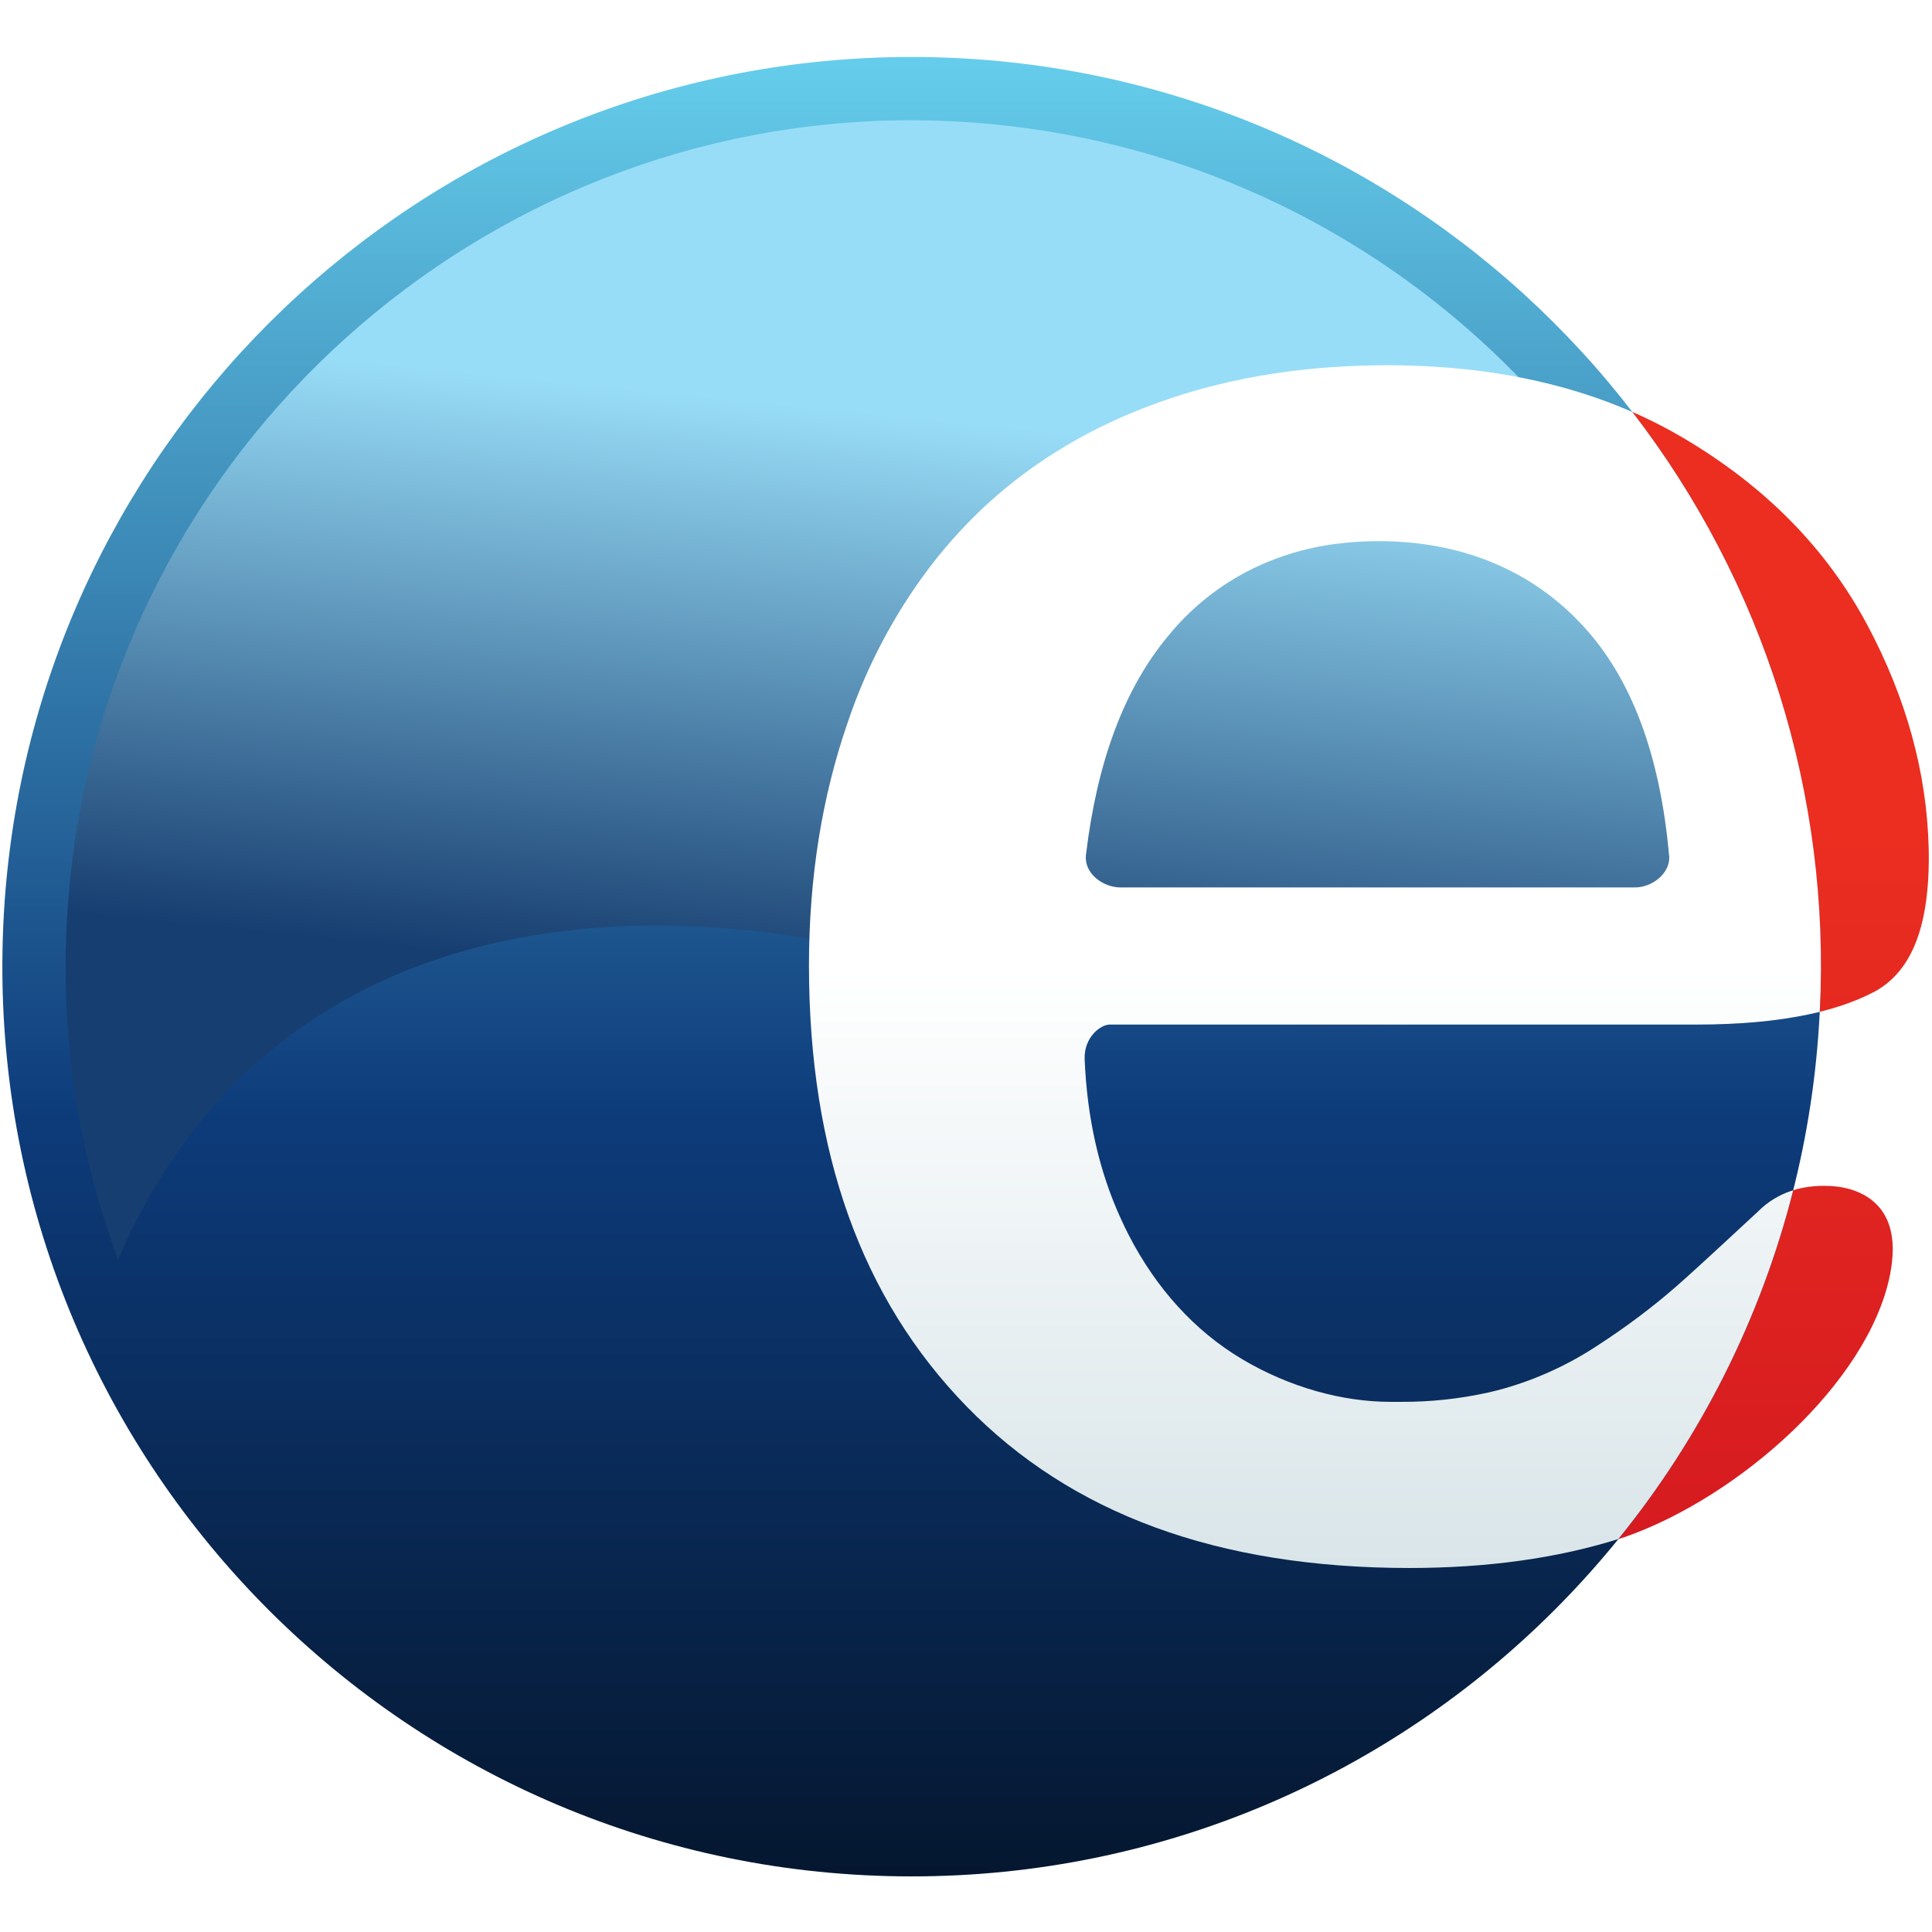
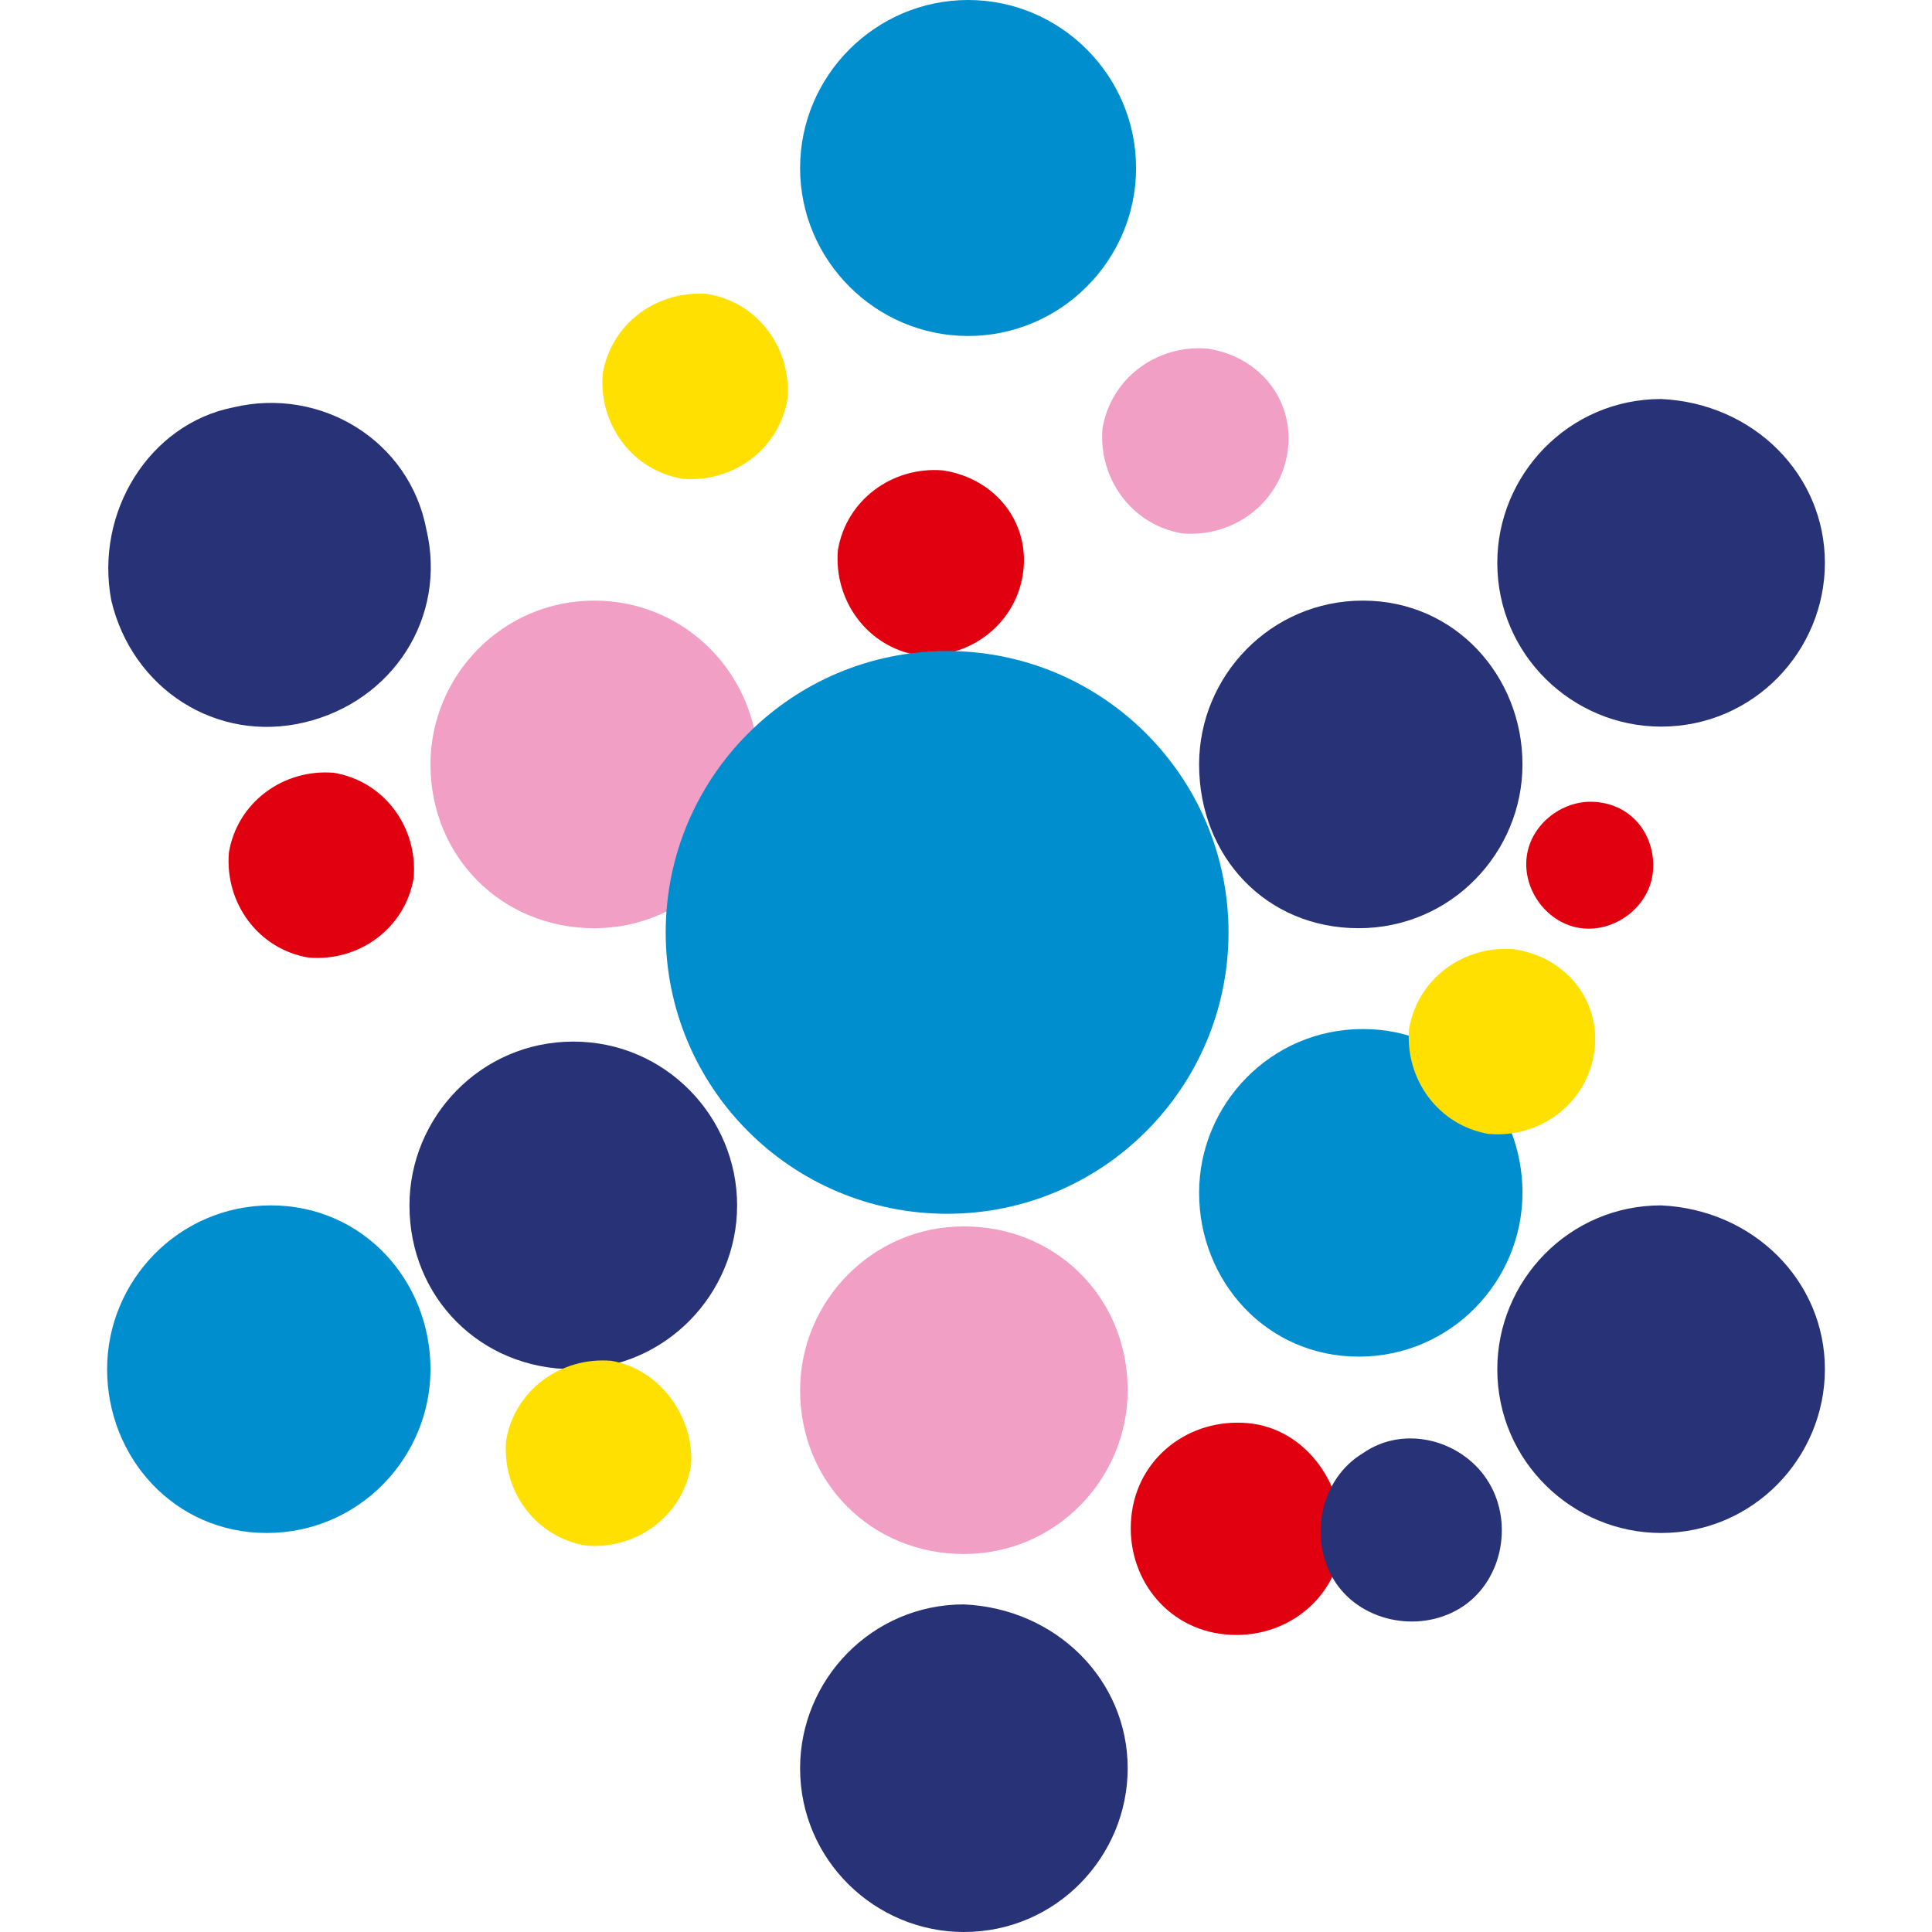
- <svg xmlns="http://www.w3.org/2000/svg" width="32" height="32" viewBox="0 0 32 32">
-   <defs>
-     <linearGradient id="a" x1="50%" x2="50%" y1="38.706%" y2="100%">
-       <stop offset="0%" stop-color="#EB2E20" />
-       <stop offset="100%" stop-color="#D51A20" />
-     </linearGradient>
-     <linearGradient id="b" x1="50%" x2="50%" y1="0%" y2="100%">
-       <stop offset="0%" stop-color="#65CDEB" />
-       <stop offset="58.422%" stop-color="#0D3B7A" />
-       <stop offset="100%" stop-color="#051730" />
-     </linearGradient>
-     <linearGradient id="c" x1="54.578%" x2="47.215%" y1="26.869%" y2="76.287%">
-       <stop offset="0%" stop-color="#98DDF7" />
-       <stop offset="100%" stop-color="#173E70" />
-     </linearGradient>
-     <linearGradient id="d" x1="50%" x2="50%" y1="49.971%" y2="100%">
-       <stop offset="0%" stop-color="#FFF" />
-       <stop offset="100%" stop-color="#D9E5E9" />
-     </linearGradient>
-   </defs>
-   <g fill="none" fill-rule="evenodd">
-     <path fill="url(#a)" d="M18.946 6.757c-1.205.471-2.209 1.144-3.026 2.02-.819.879-1.444 1.932-1.873 3.17-.431 1.239-.648 2.585-.648 4.045.002 3.106.875 5.518 2.608 7.3 1.732 1.778 4.15 2.676 7.33 2.679 1.355 0 2.55-.175 3.584-.516 1.89-.666 4.02-2.553 4.382-4.332.032-.159.046-.301.047-.428 0-.8-.576-.995-.908-1.04a2.225 2.225 0 0 0-.23-.014c-.437 0-.785.142-1.006.343-.266.245-1.039.97-1.437 1.319-.405.354-.846.684-1.324.993-.49.316-.999.55-1.525.7a6.304 6.304 0 0 1-1.73.223 5.012 5.012 0 0 1-2.611-.706c-.796-.471-1.431-1.177-1.899-2.091-.436-.846-.67-1.812-.715-2.881a.72.72 0 0 1 0-.025c0-.342.267-.546.575-.546h9.552c1.289.001 2.265-.187 2.927-.53l.01-.005.003-.001.002-.001.005-.003a.891.891 0 0 0 .014-.007.044.044 0 0 1 .003-.002l.004-.002.003-.002a.079.079 0 0 0 .007-.004l.003-.002.003-.002.004-.002.004-.002.002-.001.005-.003.002-.001.005-.003.001-.001.004-.003.003-.001.004-.003.003-.001.004-.003.002-.001a.103.103 0 0 0 .004-.003l.003-.001.004-.003.002-.002.004-.002.003-.002.004-.002.002-.002.004-.003.002-.001.005-.003.002-.001.005-.004h.001a.166.166 0 0 1 .005-.004h.001l.005-.004.002-.001.005-.004h.001l.005-.004.001-.001.005-.003.002-.002.004-.003.002-.001.004-.003.002-.002c.002 0 .003-.002.005-.003l.001-.001.005-.004h.001a.161.161 0 0 1 .005-.004l.002-.001.004-.004.002-.001.004-.004h.002l.005-.005.006-.005.005-.004.002-.001.005-.004v-.001l.006-.004v-.001a.108.108 0 0 0 .006-.004l.005-.005.002-.001.004-.004h.001l.005-.005h.001l.005-.005.001-.001.005-.004v-.001a.26.26 0 0 0 .006-.005l.006-.005.006-.005.017-.016c.387-.366.602-.989.609-1.96v-.052-.014-.001-.015-.001-.013-.004-.011-.005l-.001-.01v-.006-.01-.007-.007-.01-.005l-.001-.012v-.003-.013-.002-.015c-.033-1.246-.368-2.468-1.014-3.683-.675-1.265-1.685-2.296-3.052-3.103-1.355-.799-2.985-1.203-4.91-1.204-1.481 0-2.82.238-4.023.708m7.25 3.584c.833.887 1.302 2.179 1.45 3.838v.029c0 .265-.282.49-.57.49h-8.518c-.288-.002-.575-.217-.575-.493 0-.02.001-.042.005-.063.196-1.62.688-2.894 1.51-3.781.856-.926 1.984-1.398 3.305-1.395 1.376-.003 2.534.458 3.392 1.375" />
-     <path fill="url(#b)" d="M14.945.944h-.024a.58.58 0 0 1-.023.001h-.057l-.014.001h-.011a.47.47 0 0 1-.012 0h-.023l-.02.001h-.003l-.022.001h-.002C6.964 1.133.652 7.203.081 14.876l-.002.024-.002.024-.001.023v.001l-.002.023v.001l-.001.023v.001l-.002.023v.001l-.002.023v.001l-.001.022v.003l-.001.02v.004l-.002.02a.04.04 0 0 0 0 .004l-.001.022v.001l-.002.022v.023l-.001.004-.001.019v.005l-.001.02v.004l-.002.019v.025l-.001.004v.019l-.001.006-.001.018v.006l-.001.017v.007l-.001.017v.023l-.001.008v.017l-.001.007v.017l-.001.007v.018l-.001.006V15.503l-.001.016v.008l-.001.015v.025l-.001.008v.025l-.001.014v.034l-.001.013v.035l-.001.014v.035l-.001.014a.665.665 0 0 0 0 .024v.035l-.001.015V15.905l-.001.01v.097c0 8.322 6.742 15.067 15.06 15.067 8.318 0 15.06-6.745 15.06-15.067v-.049-.01-.014-.01-.015-.008-.016-.013-.01-.014-.011-.011l-.001-.014v-.01-.014-.01-.014-.012l-.001-.012v-.013-.011-.013-.012l-.001-.01v-.014-.009l-.001-.015v-.008-.016-.009l-.001-.016v-.007-.017l-.001-.007v-.017-.007l-.001-.017v-.008l-.001-.016v-.01-.014l-.001-.01v-.015l-.001-.007v-.017l-.001-.007v-.017-.007l-.002-.017a.09.09 0 0 1 0-.005v-.02-.004l-.002-.02v-.005-.019l-.001-.005v-.019l-.001-.005-.001-.019v-.005l-.001-.019v-.005l-.001-.019v-.004l-.002-.02v-.004l-.001-.02v-.004l-.001-.02v-.004l-.002-.02v-.004l-.001-.02v-.003l-.002-.021v-.003l-.001-.021v-.004l-.002-.02v-.003l-.001-.021v-.003l-.002-.021v-.002l-.002-.022v-.003l-.001-.021v-.002l-.002-.022v-.002l-.004-.047c-.582-7.661-6.89-13.72-14.651-13.904h-.024-.003l-.02-.001h-.023a.41.41 0 0 1-.011 0h-.013l-.013-.001h-.033l-.02-.001h-.026-.333z" />
-     <path fill="url(#c)" d="M1.16 14.594a13.913 13.913 0 0 0 .795 6.269c2.666-6.19 9.371-6.337 14.506-4.527 5.77 1.19 12.304 1.013 12.31-2.774 0-.264-.03-.546-.097-.847-1.151-5.322-5.877-10.01-12.159-10.65-.48-.048-.955-.073-1.427-.073-7.095 0-13.197 5.392-13.929 12.602" />
-     <path fill="url(#d)" d="M18.946 6.757c-.486.19-.94.413-1.362.67a7.782 7.782 0 0 0-1.665 1.351 8.24 8.24 0 0 0-.543.646 9.05 9.05 0 0 0-1.329 2.523c-.431 1.239-.648 2.585-.648 4.045.002 3.106.875 5.518 2.608 7.3 1.732 1.778 4.15 2.676 7.33 2.679 1.307 0 2.461-.164 3.468-.48a15.026 15.026 0 0 0 2.896-5.776.337.337 0 0 1-.01.003l-.008.003h-.002a.135.135 0 0 0-.012.004h-.001a1.39 1.39 0 0 0-.532.324l-.012.012c-.319.294-.993.925-1.355 1.242-.405.354-.846.684-1.324.993a5.593 5.593 0 0 1-1.526.7c-.084.024-.17.046-.257.066a6.539 6.539 0 0 1-1.472.157h-.161c-.784 0-1.663-.236-2.454-.706-.792-.471-1.427-1.177-1.88-2.057a6.252 6.252 0 0 1-.132-.274c-.361-.788-.558-1.672-.598-2.641v-.004c-.01-.355.26-.567.418-.567H28.105c.706 0 1.317-.057 1.835-.165a6.07 6.07 0 0 0 .201-.045l.001-.024a15.003 15.003 0 0 0-3.107-9.913c-1.124-.491-2.409-.75-3.868-.772L23 6.049h-.004c-1.51 0-2.846.238-4.049.708m3.884 2.206c1.349 0 2.507.461 3.365 1.378.834.887 1.303 2.179 1.45 3.838l.002.014c.01.271-.278.506-.571.506h-8.518c-.299-.003-.597-.235-.574-.525 0-.011.002-.022.004-.032.183-1.515.625-2.726 1.354-3.602a4.162 4.162 0 0 1 1.814-1.295c.34-.126.701-.21 1.08-.25.194-.021.391-.032.594-.032" />
-   </g>
+ <svg xmlns="http://www.w3.org/2000/svg" width="32" height="32" viewBox="0 0 32 32" fill="none">
+   <path d="M30.226 22.678C30.226 24.139 29.044 25.391 27.513 25.391C26.052 25.391 24.8 24.209 24.8 22.678C24.8 21.217 25.983 19.965 27.513 19.965C29.044 20.035 30.226 21.217 30.226 22.678Z" fill="#283276" />
+   <path d="M12.556 12.661C12.556 14.122 11.374 15.374 9.843 15.374C8.313 15.374 7.13 14.191 7.13 12.661C7.13 11.2 8.313 9.948 9.843 9.948C11.374 9.948 12.556 11.2 12.556 12.661Z" fill="#F29FC5" />
+   <path d="M25.217 19.756C25.217 21.217 24.035 22.47 22.504 22.47C20.974 22.47 19.861 21.217 19.861 19.756C19.861 18.296 21.043 17.044 22.574 17.044C24.104 17.044 25.217 18.296 25.217 19.756Z" fill="#008ECF" />
+   <path d="M18.678 23.026C18.678 24.487 17.496 25.739 15.965 25.739C14.435 25.739 13.252 24.556 13.252 23.026C13.252 21.565 14.435 20.313 15.965 20.313C17.496 20.313 18.678 21.496 18.678 23.026Z" fill="#F29FC5" />
+   <path d="M18.678 29.287C18.678 30.748 17.496 32 15.965 32C14.504 32 13.252 30.817 13.252 29.287C13.252 27.826 14.435 26.574 15.965 26.574C17.496 26.643 18.678 27.826 18.678 29.287Z" fill="#283276" />
+   <path d="M30.226 9.322C30.226 10.783 29.044 12.035 27.513 12.035C26.052 12.035 24.8 10.852 24.8 9.322C24.8 7.861 25.983 6.609 27.513 6.609C29.044 6.678 30.226 7.861 30.226 9.322Z" fill="#283276" />
+   <path d="M25.217 12.661C25.217 14.122 24.035 15.374 22.504 15.374C20.974 15.374 19.861 14.191 19.861 12.661C19.861 11.2 21.043 9.948 22.574 9.948C24.104 9.948 25.217 11.2 25.217 12.661Z" fill="#283276" />
+   <path d="M12.209 19.965C12.209 21.426 11.026 22.678 9.496 22.678C7.965 22.678 6.782 21.496 6.782 19.965C6.782 18.504 7.965 17.252 9.496 17.252C11.026 17.252 12.209 18.504 12.209 19.965Z" fill="#283276" />
+   <path d="M7.061 8.765C7.409 10.226 6.504 11.617 5.044 11.965C3.583 12.313 2.191 11.409 1.844 9.948C1.565 8.487 2.47 7.026 3.861 6.748C5.322 6.4 6.783 7.304 7.061 8.765Z" fill="#283276" />
+   <path d="M6.852 14.539C6.713 15.374 5.948 15.931 5.113 15.861C4.278 15.722 3.722 14.957 3.791 14.122C3.93 13.287 4.696 12.73 5.53 12.8C6.365 12.939 6.922 13.704 6.852 14.539Z" fill="#E1000F" />
+   <path d="M22.226 25.6C22.087 26.574 21.183 27.2 20.209 27.061C19.235 26.922 18.609 26.017 18.748 25.044C18.887 24.07 19.791 23.444 20.765 23.583C21.67 23.722 22.296 24.626 22.226 25.6Z" fill="#E1000F" />
+   <path d="M27.374 14.47C27.304 15.026 26.748 15.444 26.191 15.374C25.635 15.304 25.217 14.748 25.287 14.191C25.356 13.635 25.913 13.217 26.47 13.287C27.096 13.357 27.443 13.913 27.374 14.47Z" fill="#E1000F" />
+   <path d="M16.939 9.53C16.8 10.365 16.035 10.922 15.2 10.852C14.365 10.713 13.809 9.948 13.878 9.113C14.017 8.278 14.783 7.722 15.617 7.791C16.522 7.93 17.078 8.696 16.939 9.53Z" fill="#E1000F" />
+   <path d="M21.322 7.513C21.183 8.348 20.418 8.904 19.583 8.835C18.748 8.696 18.191 7.93 18.261 7.096C18.4 6.261 19.165 5.704 20 5.774C20.904 5.913 21.461 6.678 21.322 7.513Z" fill="#F29FC5" />
+   <path d="M11.444 24.278C11.305 25.113 10.539 25.67 9.705 25.6C8.87 25.461 8.313 24.696 8.383 23.861C8.522 23.026 9.287 22.47 10.122 22.539C10.957 22.678 11.513 23.513 11.444 24.278Z" fill="#FFE000" />
+   <path d="M26.4 17.461C26.261 18.296 25.496 18.852 24.661 18.782C23.826 18.643 23.27 17.878 23.339 17.043C23.478 16.209 24.244 15.652 25.078 15.722C25.983 15.861 26.539 16.626 26.4 17.461Z" fill="#FFE000" />
+   <path d="M24.661 24.557C25.078 25.252 24.87 26.226 24.174 26.643C23.478 27.061 22.504 26.852 22.087 26.157C21.67 25.461 21.878 24.487 22.574 24.07C23.27 23.583 24.244 23.861 24.661 24.557Z" fill="#283276" />
+   <path d="M13.043 6.609C12.904 7.443 12.139 8 11.304 7.93C10.47 7.791 9.913 7.026 9.983 6.191C10.122 5.356 10.887 4.8 11.722 4.87C12.557 5.009 13.113 5.774 13.043 6.609Z" fill="#FFE000" />
+   <path d="M18.817 2.783C18.817 4.313 17.565 5.565 16.035 5.565C14.504 5.565 13.252 4.313 13.252 2.783C13.252 1.252 14.504 0 16.035 0C17.565 0 18.817 1.252 18.817 2.783Z" fill="#008ECF" />
+   <path d="M7.13 22.678C7.13 24.139 5.948 25.391 4.417 25.391C2.887 25.391 1.774 24.139 1.774 22.678C1.774 21.217 2.957 19.965 4.487 19.965C6.017 19.965 7.13 21.217 7.13 22.678Z" fill="#008ECF" />
+   <path d="M20.348 15.444C20.348 18.017 18.261 20.104 15.687 20.104C13.113 20.104 11.026 18.017 11.026 15.444C11.026 12.87 13.113 10.783 15.687 10.783C18.261 10.783 20.348 12.87 20.348 15.444Z" fill="#008ECF" />
</svg>
